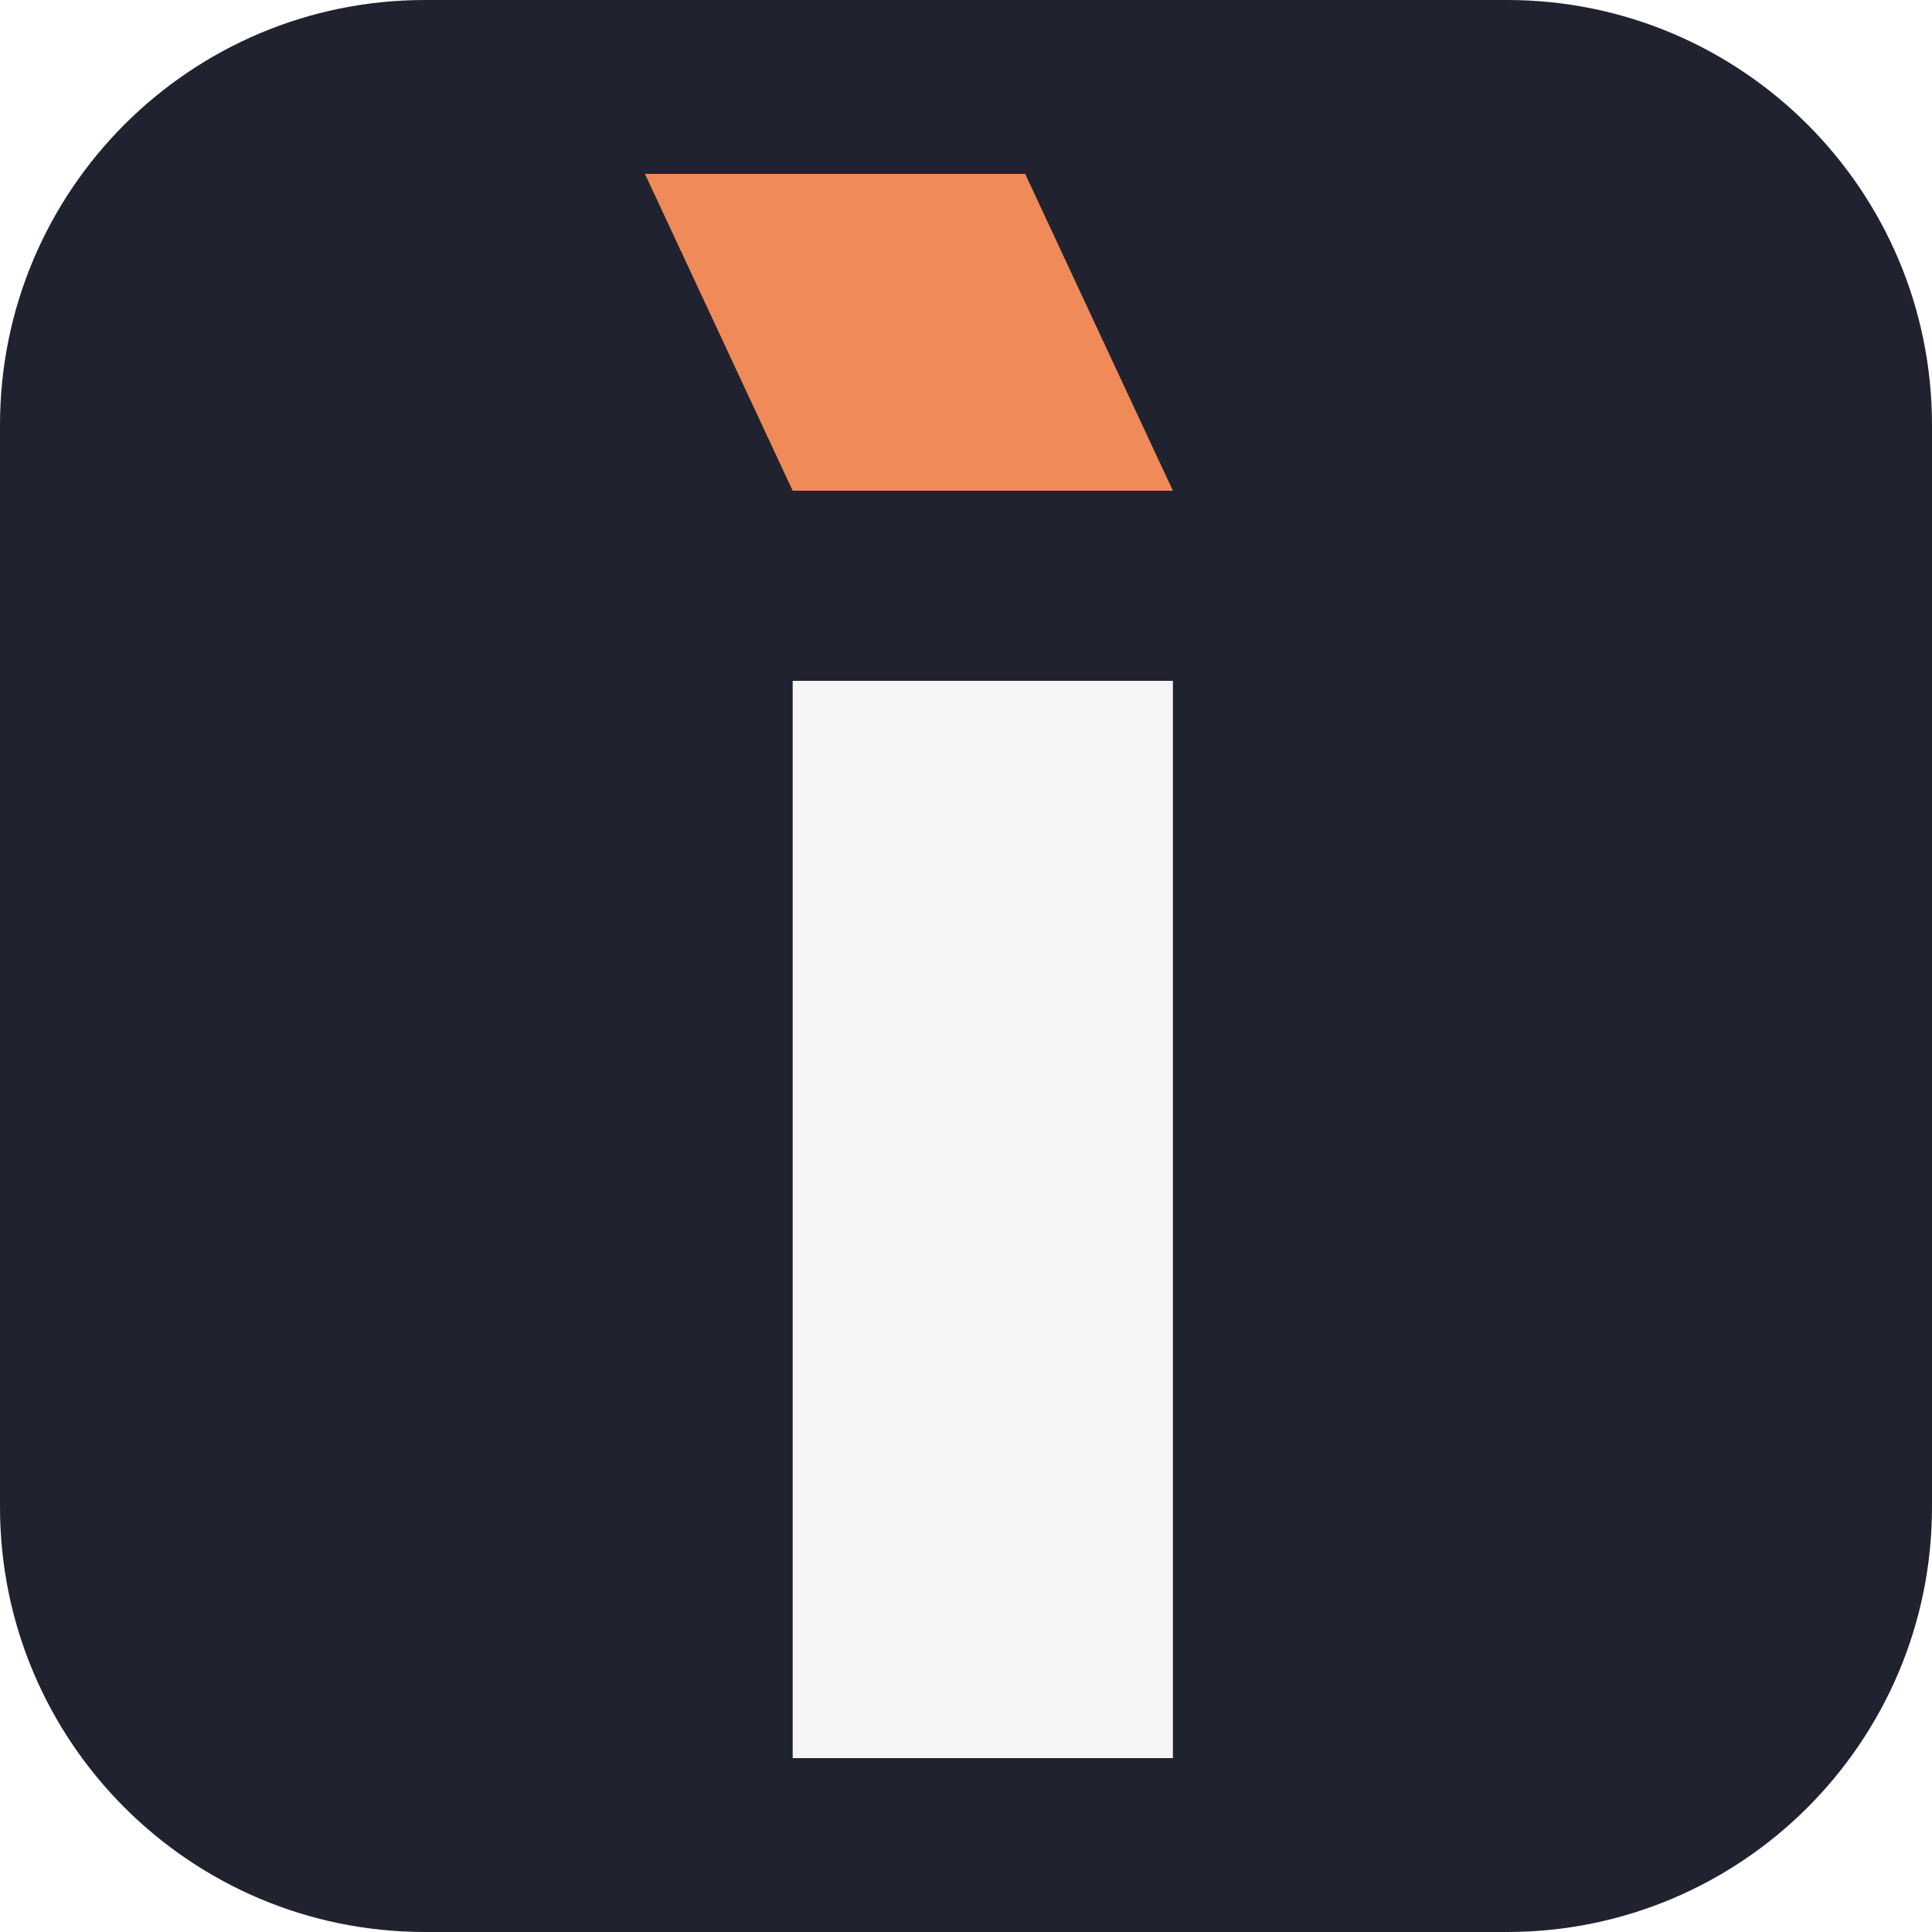
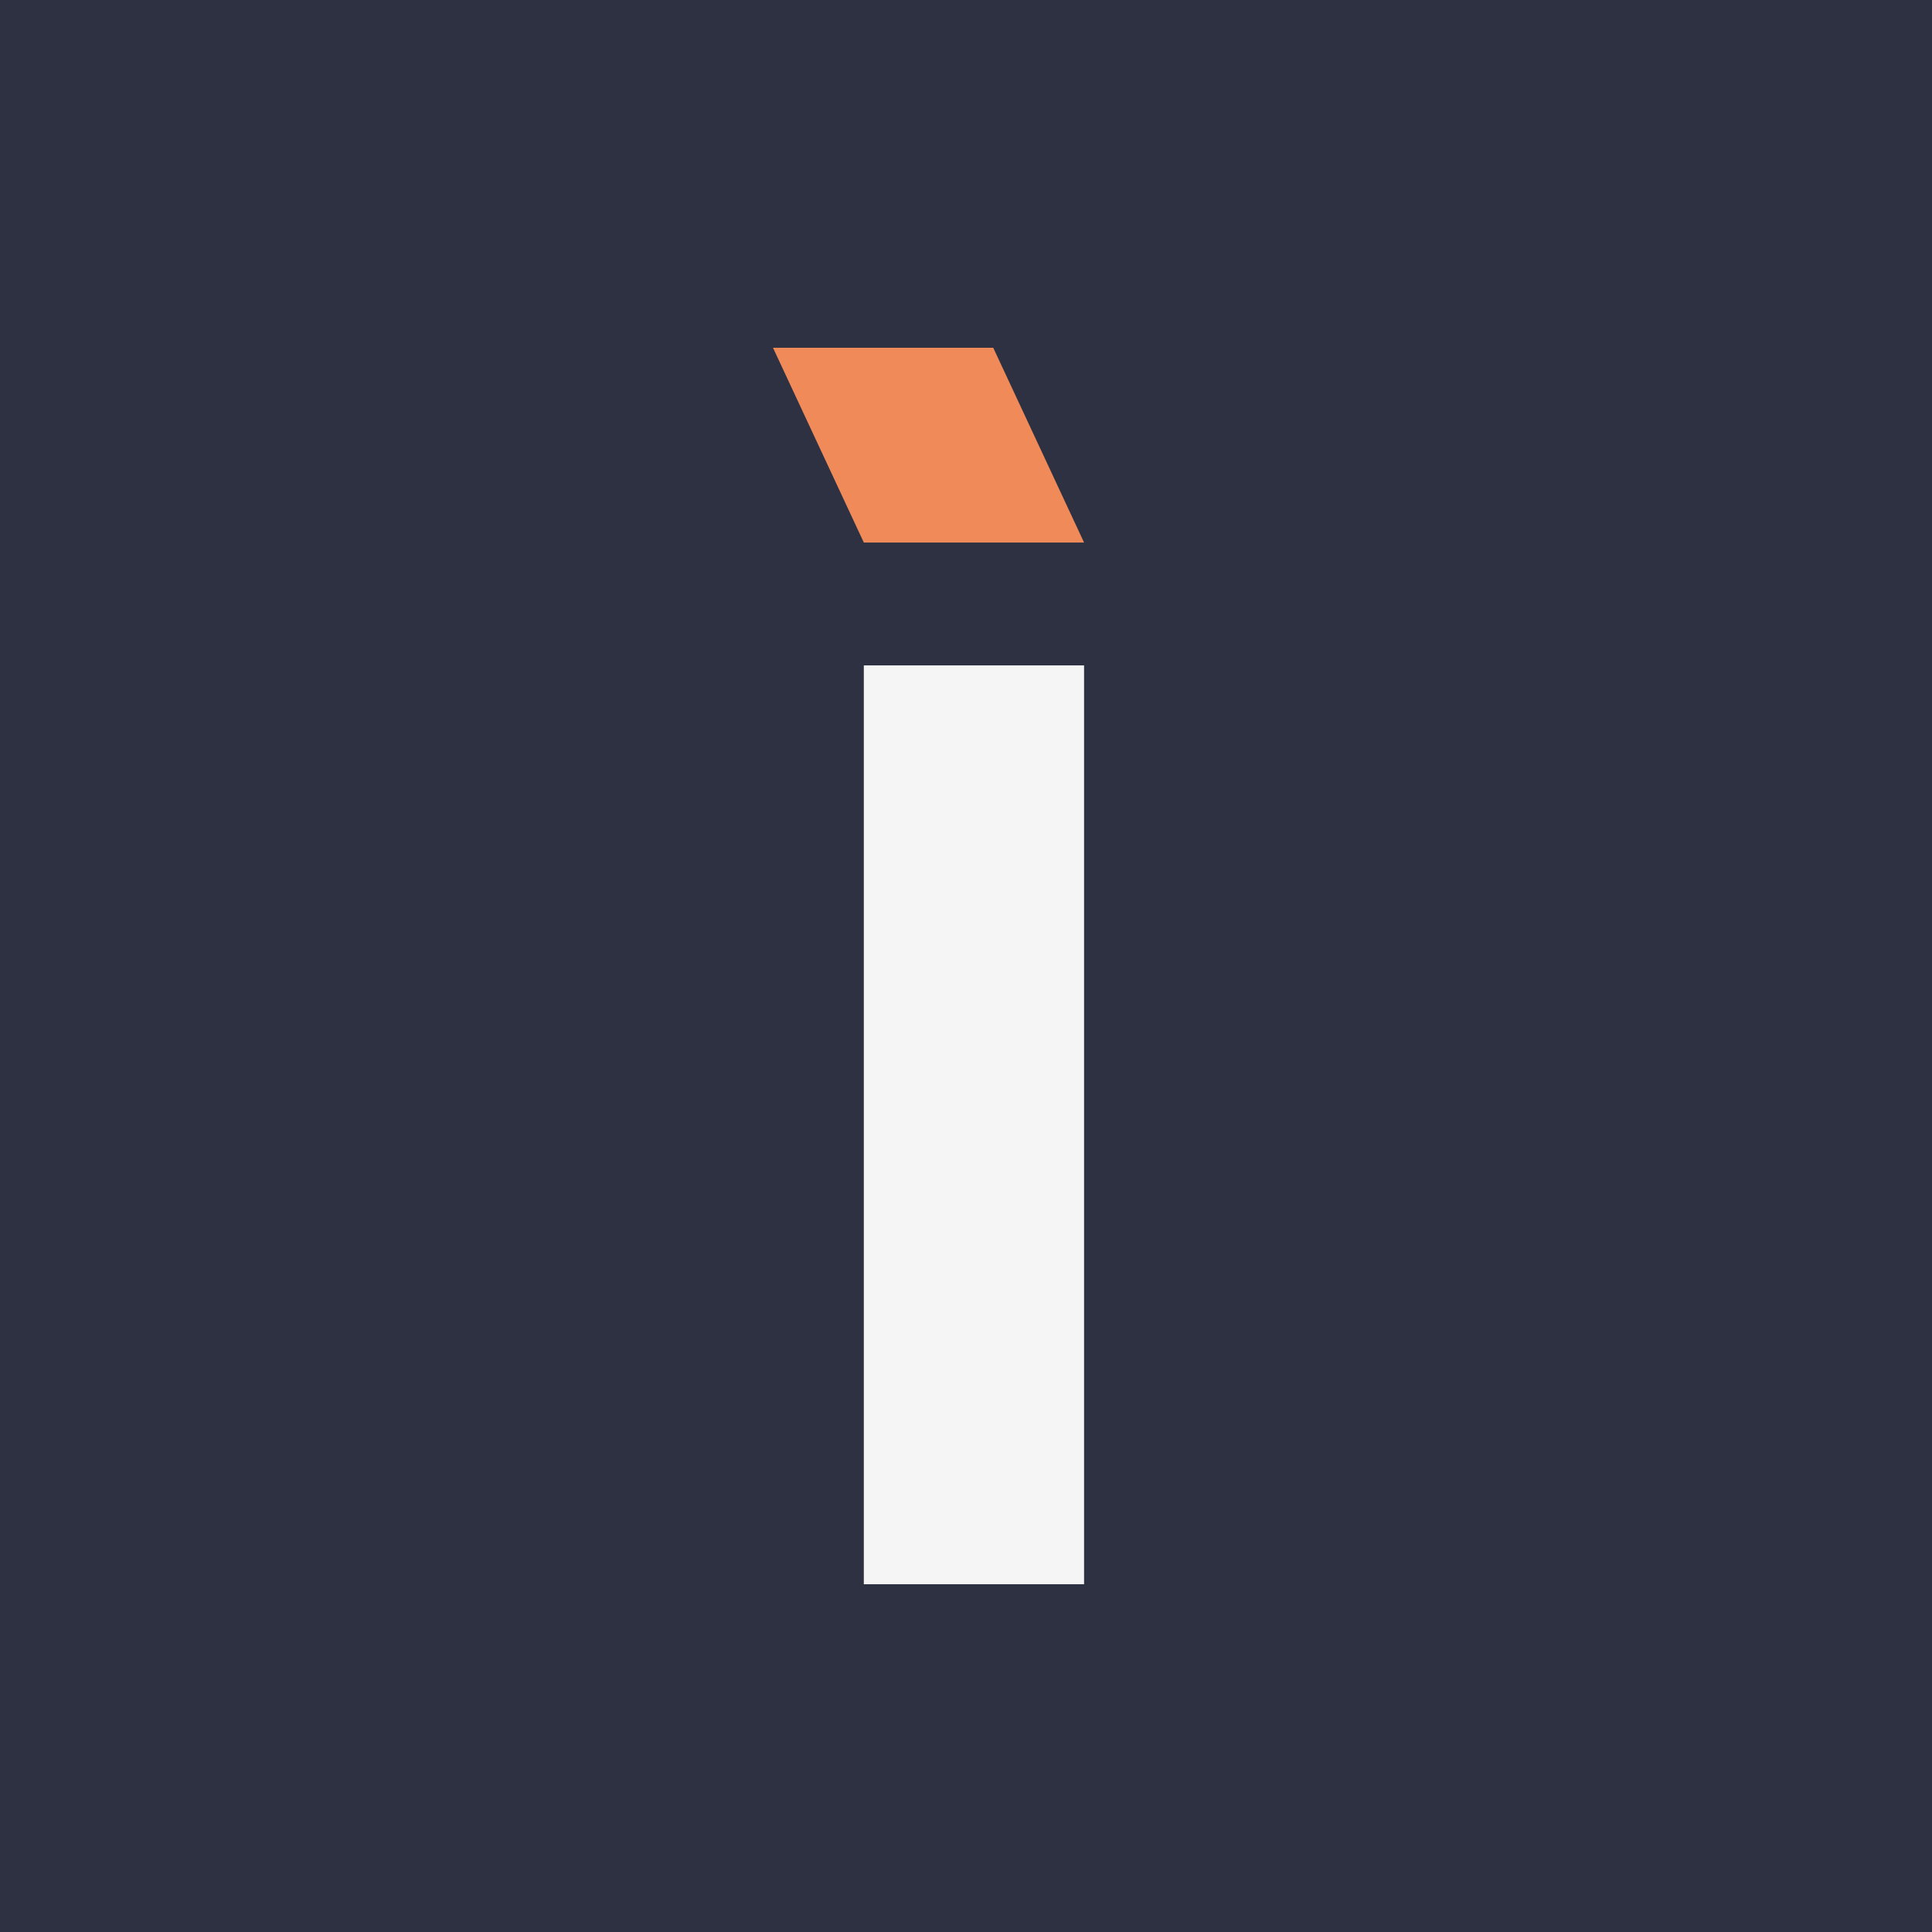
- <svg xmlns="http://www.w3.org/2000/svg" viewBox="0 0 100 100" width="100" height="100">
-   <rect width="100" height="100" rx="22" fill="#20232f" />
-   <rect x="41.029" y="35.240" width="19.680" height="55.760" fill="#f5f5f5" />
-   <path d="M33.382 9.000L53.062 9.000L60.709 25.400L41.029 25.400Z" fill="#f08a59" />
+ <svg xmlns="http://www.w3.org/2000/svg" viewBox="0 0 512 512" width="512" height="512">
+   <rect width="512" height="512" fill="#2d3142" />
+   <g transform="translate(256.0 256.0) scale(0.456 -0.456) translate(-129.7844 -359.3)">
+     <path d="M70.4 0V534H198.4V0Z" fill="#f5f5f5" />
+     <path d="M17.61 718.60L145.62 718.60L198.40 605.40L70.40 605.40Z" fill="#f08a59" />
+   </g>
</svg>
